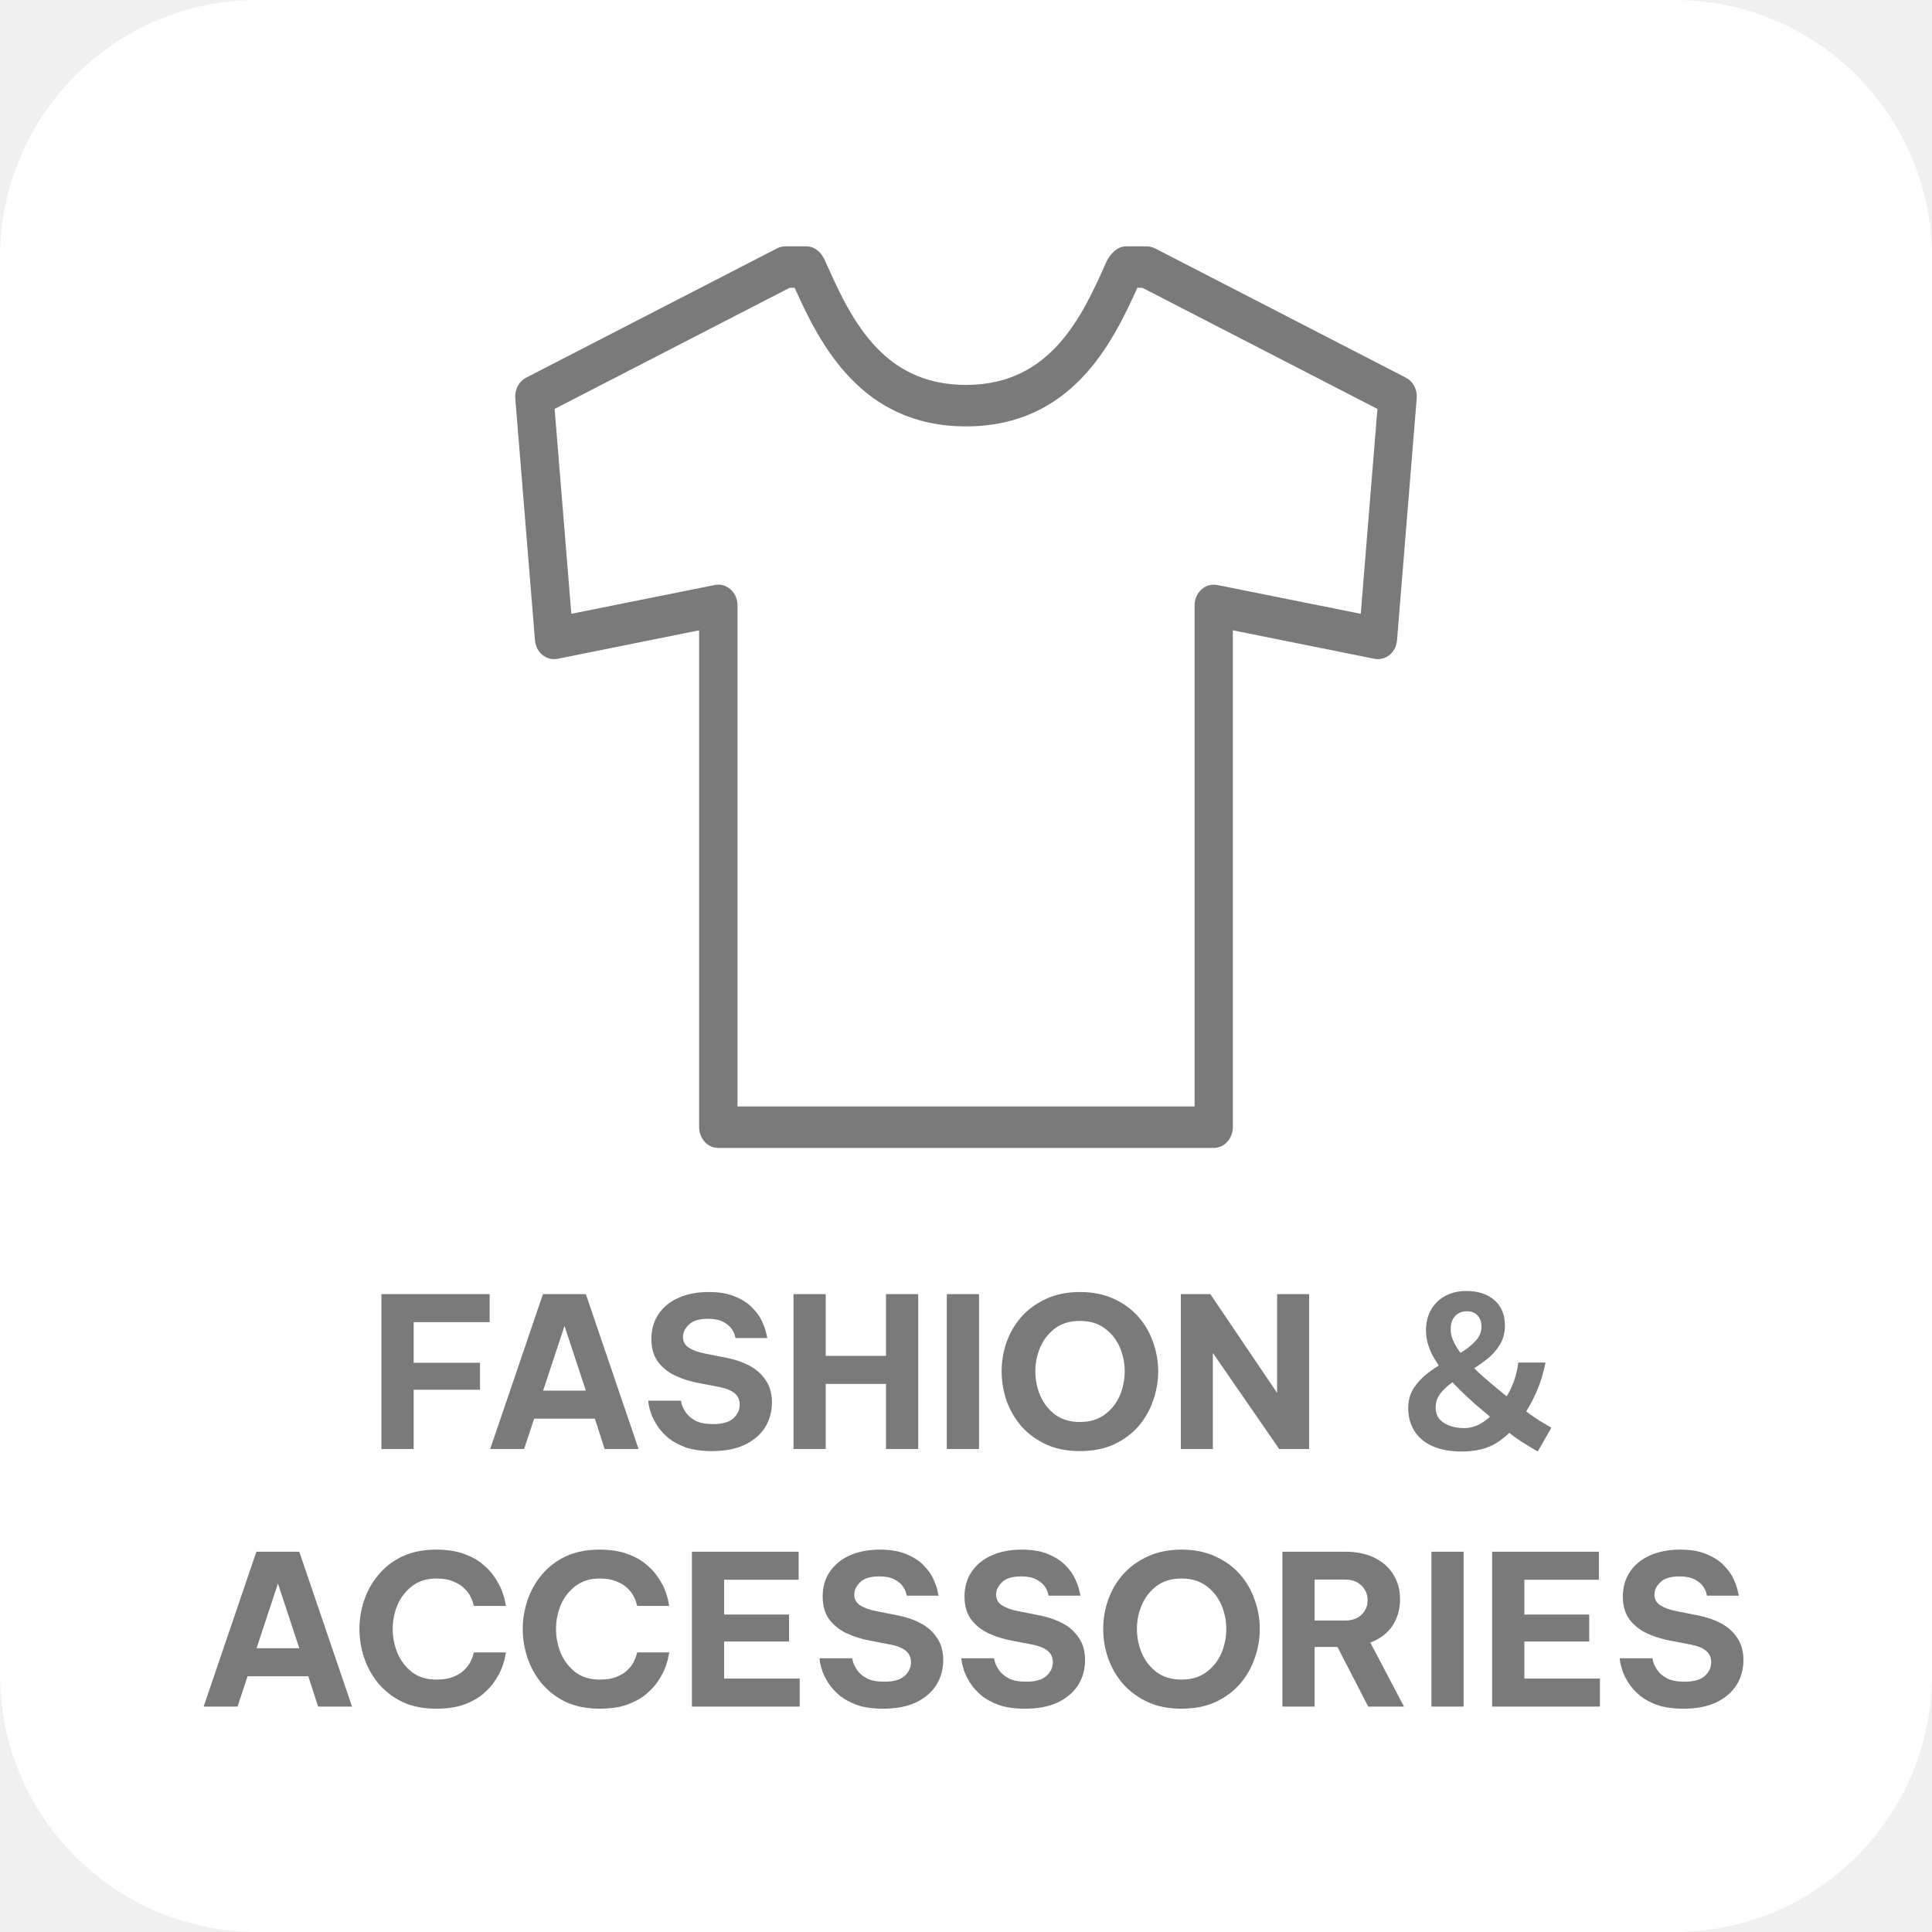
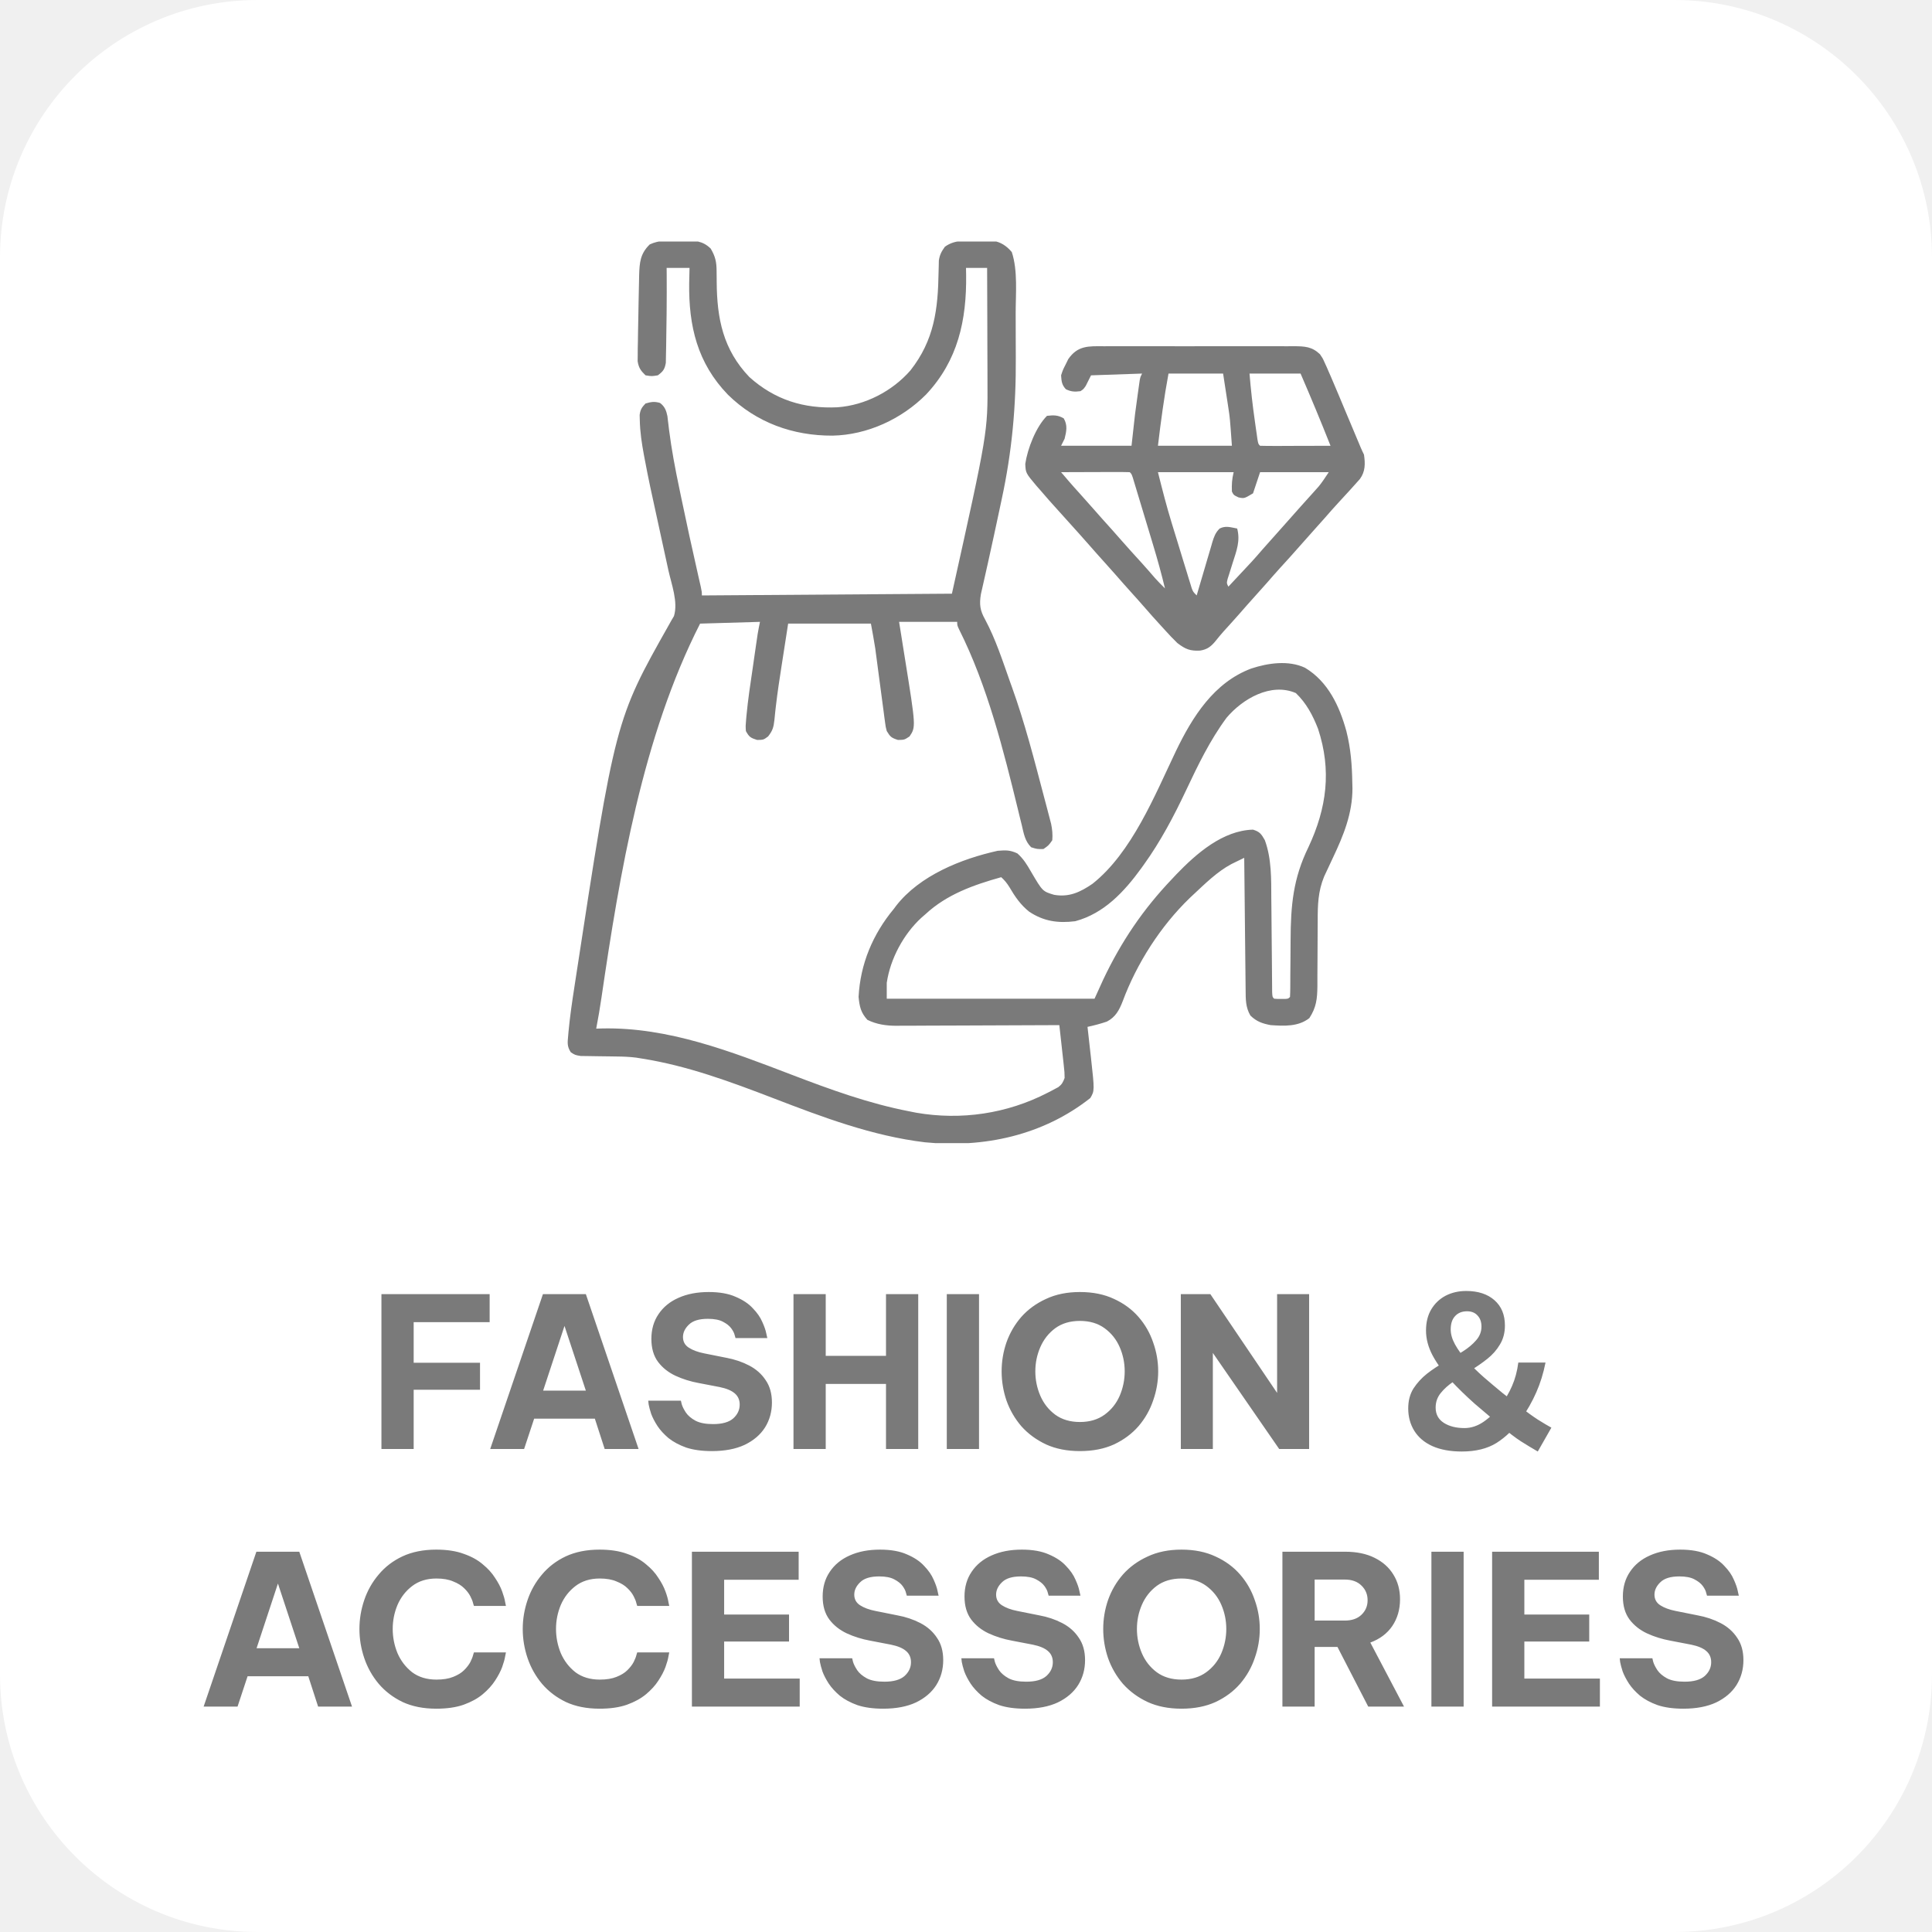
<svg xmlns="http://www.w3.org/2000/svg" width="120" height="120" viewBox="0 0 120 120" fill="none">
  <rect width="120" height="120" rx="16" fill="white" />
  <path d="M23.692 90V80.38H30.413V82.122H25.694V84.644H29.815V86.321H25.694V90H23.692ZM30.447 90L33.723 80.38H36.388L39.664 90H37.558L36.947 88.115H33.177L32.553 90H30.447ZM33.736 86.373H36.388L35.062 82.356L33.736 86.373ZM44.215 90.13C43.591 90.13 43.058 90.056 42.616 89.909C42.183 89.753 41.819 89.558 41.524 89.324C41.238 89.081 41.008 88.83 40.835 88.57C40.662 88.301 40.532 88.05 40.445 87.816C40.367 87.573 40.315 87.378 40.289 87.231C40.272 87.075 40.263 86.997 40.263 86.997H42.291C42.291 86.997 42.309 87.071 42.343 87.218C42.386 87.365 42.473 87.539 42.603 87.738C42.733 87.929 42.932 88.098 43.201 88.245C43.47 88.384 43.834 88.453 44.293 88.453C44.856 88.453 45.273 88.336 45.541 88.102C45.81 87.859 45.944 87.573 45.944 87.244C45.944 86.949 45.84 86.715 45.632 86.542C45.433 86.369 45.121 86.239 44.696 86.152L43.409 85.905C42.889 85.81 42.404 85.658 41.953 85.45C41.511 85.242 41.151 84.956 40.874 84.592C40.597 84.219 40.458 83.743 40.458 83.162C40.458 82.573 40.605 82.061 40.9 81.628C41.195 81.186 41.606 80.848 42.135 80.614C42.672 80.371 43.301 80.25 44.02 80.25C44.696 80.25 45.255 80.35 45.697 80.549C46.148 80.74 46.503 80.978 46.763 81.264C47.032 81.541 47.227 81.823 47.348 82.109C47.478 82.395 47.56 82.633 47.595 82.824C47.639 83.015 47.66 83.11 47.66 83.11H45.684C45.684 83.11 45.667 83.049 45.632 82.928C45.606 82.807 45.537 82.668 45.424 82.512C45.312 82.356 45.138 82.217 44.904 82.096C44.679 81.975 44.367 81.914 43.968 81.914C43.422 81.914 43.028 82.035 42.785 82.278C42.542 82.512 42.421 82.768 42.421 83.045C42.421 83.331 42.542 83.552 42.785 83.708C43.028 83.864 43.344 83.981 43.734 84.059L45.099 84.332C45.619 84.427 46.096 84.588 46.529 84.813C46.962 85.038 47.305 85.342 47.556 85.723C47.816 86.096 47.946 86.559 47.946 87.114C47.946 87.686 47.803 88.202 47.517 88.661C47.231 89.112 46.811 89.471 46.256 89.74C45.702 90 45.021 90.13 44.215 90.13ZM49.285 90V80.38H51.287V84.215H55.031V80.38H57.033V90H55.031V85.957H51.287V90H49.285ZM58.807 90V80.38H60.809V90H58.807ZM67.075 90.13C66.278 90.13 65.576 89.991 64.969 89.714C64.363 89.428 63.851 89.051 63.435 88.583C63.028 88.106 62.72 87.573 62.512 86.984C62.313 86.395 62.213 85.792 62.213 85.177C62.213 84.562 62.313 83.964 62.512 83.383C62.72 82.794 63.028 82.265 63.435 81.797C63.851 81.329 64.363 80.956 64.969 80.679C65.576 80.393 66.278 80.25 67.075 80.25C67.881 80.25 68.588 80.393 69.194 80.679C69.801 80.956 70.308 81.329 70.715 81.797C71.123 82.265 71.426 82.794 71.625 83.383C71.833 83.964 71.937 84.562 71.937 85.177C71.937 85.792 71.833 86.395 71.625 86.984C71.426 87.573 71.123 88.106 70.715 88.583C70.308 89.051 69.801 89.428 69.194 89.714C68.588 89.991 67.881 90.13 67.075 90.13ZM67.075 88.323C67.682 88.323 68.193 88.171 68.609 87.868C69.025 87.565 69.337 87.175 69.545 86.698C69.753 86.213 69.857 85.706 69.857 85.177C69.857 84.648 69.753 84.146 69.545 83.669C69.337 83.192 69.025 82.802 68.609 82.499C68.193 82.196 67.682 82.044 67.075 82.044C66.469 82.044 65.957 82.196 65.541 82.499C65.134 82.802 64.826 83.192 64.618 83.669C64.41 84.146 64.306 84.648 64.306 85.177C64.306 85.706 64.41 86.213 64.618 86.698C64.826 87.175 65.134 87.565 65.541 87.868C65.957 88.171 66.469 88.323 67.075 88.323ZM73.343 90V80.38H75.176L79.323 86.516V80.38H81.312V90H79.453L75.332 84.033V90H73.343ZM90.795 90.156C90.076 90.156 89.465 90.043 88.962 89.818C88.468 89.593 88.096 89.276 87.844 88.869C87.593 88.462 87.467 87.998 87.467 87.478C87.467 87.001 87.576 86.59 87.792 86.243C88.018 85.896 88.299 85.589 88.637 85.32C88.984 85.051 89.352 84.809 89.742 84.592C90.132 84.375 90.496 84.163 90.834 83.955C91.181 83.738 91.463 83.504 91.679 83.253C91.905 83.002 92.017 82.716 92.017 82.395C92.017 82.109 91.935 81.879 91.77 81.706C91.614 81.533 91.398 81.446 91.12 81.446C90.808 81.446 90.561 81.546 90.379 81.745C90.197 81.936 90.106 82.213 90.106 82.577C90.106 82.872 90.197 83.184 90.379 83.513C90.561 83.842 90.808 84.18 91.12 84.527C91.432 84.865 91.779 85.203 92.16 85.541C92.542 85.87 92.927 86.195 93.317 86.516C93.716 86.828 94.089 87.118 94.435 87.387C94.817 87.69 95.181 87.955 95.527 88.18C95.874 88.397 96.151 88.561 96.359 88.674L95.514 90.156C95.168 89.957 94.817 89.744 94.461 89.519C94.115 89.294 93.707 88.982 93.239 88.583C92.702 88.132 92.156 87.669 91.601 87.192C91.055 86.707 90.553 86.217 90.093 85.723C89.634 85.22 89.266 84.713 88.988 84.202C88.711 83.682 88.572 83.162 88.572 82.642C88.572 82.131 88.681 81.693 88.897 81.329C89.114 80.965 89.409 80.683 89.781 80.484C90.163 80.285 90.592 80.185 91.068 80.185C91.805 80.185 92.39 80.376 92.823 80.757C93.257 81.138 93.473 81.663 93.473 82.33C93.473 82.781 93.369 83.175 93.161 83.513C92.962 83.851 92.698 84.15 92.368 84.41C92.039 84.67 91.688 84.913 91.315 85.138C90.951 85.363 90.605 85.589 90.275 85.814C89.955 86.031 89.69 86.269 89.482 86.529C89.274 86.789 89.17 87.088 89.17 87.426C89.17 87.842 89.339 88.158 89.677 88.375C90.015 88.592 90.444 88.7 90.964 88.7C91.372 88.7 91.766 88.57 92.147 88.31C92.537 88.041 92.893 87.695 93.213 87.27C93.499 86.906 93.733 86.512 93.915 86.087C94.106 85.654 94.236 85.168 94.305 84.631H95.995C95.865 85.29 95.675 85.905 95.423 86.477C95.172 87.049 94.856 87.608 94.474 88.154C94.032 88.769 93.525 89.259 92.953 89.623C92.381 89.978 91.662 90.156 90.795 90.156ZM12.648 106L15.924 96.38H18.589L21.865 106H19.759L19.148 104.115H15.378L14.754 106H12.648ZM15.937 102.373H18.589L17.263 98.356L15.937 102.373ZM27.096 106.13C26.298 106.13 25.601 105.991 25.003 105.714C24.413 105.428 23.919 105.051 23.521 104.583C23.122 104.106 22.823 103.573 22.624 102.984C22.424 102.395 22.325 101.792 22.325 101.177C22.325 100.57 22.424 99.972 22.624 99.383C22.823 98.794 23.122 98.265 23.521 97.797C23.919 97.32 24.413 96.943 25.003 96.666C25.601 96.389 26.298 96.25 27.096 96.25C27.763 96.25 28.331 96.337 28.799 96.51C29.275 96.675 29.67 96.891 29.982 97.16C30.302 97.42 30.558 97.702 30.749 98.005C30.948 98.3 31.095 98.581 31.191 98.85C31.286 99.11 31.347 99.327 31.373 99.5C31.407 99.665 31.425 99.747 31.425 99.747H29.436C29.436 99.747 29.418 99.691 29.384 99.578C29.358 99.457 29.301 99.314 29.215 99.149C29.128 98.976 28.998 98.807 28.825 98.642C28.66 98.477 28.435 98.339 28.149 98.226C27.871 98.105 27.525 98.044 27.109 98.044C26.511 98.044 26.008 98.2 25.601 98.512C25.202 98.815 24.899 99.205 24.691 99.682C24.491 100.159 24.392 100.657 24.392 101.177C24.392 101.697 24.491 102.2 24.691 102.685C24.899 103.162 25.202 103.556 25.601 103.868C26.008 104.171 26.511 104.323 27.109 104.323C27.525 104.323 27.871 104.267 28.149 104.154C28.435 104.041 28.66 103.903 28.825 103.738C28.998 103.565 29.128 103.396 29.215 103.231C29.301 103.058 29.358 102.915 29.384 102.802C29.418 102.689 29.436 102.633 29.436 102.633H31.425C31.425 102.633 31.407 102.72 31.373 102.893C31.347 103.058 31.286 103.274 31.191 103.543C31.095 103.803 30.948 104.085 30.749 104.388C30.558 104.683 30.302 104.964 29.982 105.233C29.67 105.493 29.275 105.71 28.799 105.883C28.331 106.048 27.763 106.13 27.096 106.13ZM37.239 106.13C36.442 106.13 35.744 105.991 35.146 105.714C34.557 105.428 34.063 105.051 33.664 104.583C33.266 104.106 32.967 103.573 32.767 102.984C32.568 102.395 32.468 101.792 32.468 101.177C32.468 100.57 32.568 99.972 32.767 99.383C32.967 98.794 33.266 98.265 33.664 97.797C34.063 97.32 34.557 96.943 35.146 96.666C35.744 96.389 36.442 96.25 37.239 96.25C37.907 96.25 38.474 96.337 38.942 96.51C39.419 96.675 39.813 96.891 40.125 97.16C40.446 97.42 40.702 97.702 40.892 98.005C41.092 98.3 41.239 98.581 41.334 98.85C41.43 99.11 41.49 99.327 41.516 99.5C41.551 99.665 41.568 99.747 41.568 99.747H39.579C39.579 99.747 39.562 99.691 39.527 99.578C39.501 99.457 39.445 99.314 39.358 99.149C39.272 98.976 39.142 98.807 38.968 98.642C38.804 98.477 38.578 98.339 38.292 98.226C38.015 98.105 37.668 98.044 37.252 98.044C36.654 98.044 36.152 98.2 35.744 98.512C35.346 98.815 35.042 99.205 34.834 99.682C34.635 100.159 34.535 100.657 34.535 101.177C34.535 101.697 34.635 102.2 34.834 102.685C35.042 103.162 35.346 103.556 35.744 103.868C36.152 104.171 36.654 104.323 37.252 104.323C37.668 104.323 38.015 104.267 38.292 104.154C38.578 104.041 38.804 103.903 38.968 103.738C39.142 103.565 39.272 103.396 39.358 103.231C39.445 103.058 39.501 102.915 39.527 102.802C39.562 102.689 39.579 102.633 39.579 102.633H41.568C41.568 102.633 41.551 102.72 41.516 102.893C41.49 103.058 41.43 103.274 41.334 103.543C41.239 103.803 41.092 104.085 40.892 104.388C40.702 104.683 40.446 104.964 40.125 105.233C39.813 105.493 39.419 105.71 38.942 105.883C38.474 106.048 37.907 106.13 37.239 106.13ZM42.976 106V96.38H49.606V98.122H44.978V100.28H49.008V101.957H44.978V104.258H49.671V106H42.976ZM54.854 106.13C54.23 106.13 53.697 106.056 53.255 105.909C52.822 105.753 52.458 105.558 52.163 105.324C51.877 105.081 51.647 104.83 51.474 104.57C51.3 104.301 51.17 104.05 51.084 103.816C51.006 103.573 50.954 103.378 50.928 103.231C50.91 103.075 50.902 102.997 50.902 102.997H52.93C52.93 102.997 52.947 103.071 52.982 103.218C53.025 103.365 53.112 103.539 53.242 103.738C53.372 103.929 53.571 104.098 53.84 104.245C54.108 104.384 54.472 104.453 54.932 104.453C55.495 104.453 55.911 104.336 56.18 104.102C56.449 103.859 56.583 103.573 56.583 103.244C56.583 102.949 56.479 102.715 56.271 102.542C56.072 102.369 55.76 102.239 55.335 102.152L54.048 101.905C53.528 101.81 53.042 101.658 52.592 101.45C52.15 101.242 51.79 100.956 51.513 100.592C51.236 100.219 51.097 99.743 51.097 99.162C51.097 98.573 51.244 98.061 51.539 97.628C51.834 97.186 52.245 96.848 52.774 96.614C53.311 96.371 53.94 96.25 54.659 96.25C55.335 96.25 55.894 96.35 56.336 96.549C56.786 96.74 57.142 96.978 57.402 97.264C57.67 97.541 57.865 97.823 57.987 98.109C58.117 98.395 58.199 98.633 58.234 98.824C58.277 99.015 58.299 99.11 58.299 99.11H56.323C56.323 99.11 56.306 99.049 56.271 98.928C56.245 98.807 56.175 98.668 56.063 98.512C55.95 98.356 55.777 98.217 55.543 98.096C55.318 97.975 55.005 97.914 54.607 97.914C54.061 97.914 53.666 98.035 53.424 98.278C53.181 98.512 53.06 98.768 53.06 99.045C53.06 99.331 53.181 99.552 53.424 99.708C53.666 99.864 53.983 99.981 54.373 100.059L55.738 100.332C56.258 100.427 56.734 100.588 57.168 100.813C57.601 101.038 57.944 101.342 58.195 101.723C58.455 102.096 58.585 102.559 58.585 103.114C58.585 103.686 58.442 104.202 58.156 104.661C57.87 105.112 57.45 105.471 56.895 105.74C56.34 106 55.66 106.13 54.854 106.13ZM63.664 106.13C63.04 106.13 62.507 106.056 62.065 105.909C61.632 105.753 61.268 105.558 60.973 105.324C60.687 105.081 60.458 104.83 60.284 104.57C60.111 104.301 59.981 104.05 59.894 103.816C59.816 103.573 59.764 103.378 59.738 103.231C59.721 103.075 59.712 102.997 59.712 102.997H61.74C61.74 102.997 61.758 103.071 61.792 103.218C61.836 103.365 61.922 103.539 62.052 103.738C62.182 103.929 62.382 104.098 62.65 104.245C62.919 104.384 63.283 104.453 63.742 104.453C64.306 104.453 64.722 104.336 64.99 104.102C65.259 103.859 65.393 103.573 65.393 103.244C65.393 102.949 65.289 102.715 65.081 102.542C64.882 102.369 64.57 102.239 64.145 102.152L62.858 101.905C62.338 101.81 61.853 101.658 61.402 101.45C60.96 101.242 60.601 100.956 60.323 100.592C60.046 100.219 59.907 99.743 59.907 99.162C59.907 98.573 60.055 98.061 60.349 97.628C60.644 97.186 61.056 96.848 61.584 96.614C62.122 96.371 62.75 96.25 63.469 96.25C64.145 96.25 64.704 96.35 65.146 96.549C65.597 96.74 65.952 96.978 66.212 97.264C66.481 97.541 66.676 97.823 66.797 98.109C66.927 98.395 67.01 98.633 67.044 98.824C67.088 99.015 67.109 99.11 67.109 99.11H65.133C65.133 99.11 65.116 99.049 65.081 98.928C65.055 98.807 64.986 98.668 64.873 98.512C64.761 98.356 64.587 98.217 64.353 98.096C64.128 97.975 63.816 97.914 63.417 97.914C62.871 97.914 62.477 98.035 62.234 98.278C61.992 98.512 61.87 98.768 61.87 99.045C61.87 99.331 61.992 99.552 62.234 99.708C62.477 99.864 62.793 99.981 63.183 100.059L64.548 100.332C65.068 100.427 65.545 100.588 65.978 100.813C66.412 101.038 66.754 101.342 67.005 101.723C67.265 102.096 67.395 102.559 67.395 103.114C67.395 103.686 67.252 104.202 66.966 104.661C66.68 105.112 66.26 105.471 65.705 105.74C65.151 106 64.47 106.13 63.664 106.13ZM73.385 106.13C72.588 106.13 71.886 105.991 71.279 105.714C70.672 105.428 70.161 105.051 69.745 104.583C69.338 104.106 69.03 103.573 68.822 102.984C68.623 102.395 68.523 101.792 68.523 101.177C68.523 100.562 68.623 99.964 68.822 99.383C69.03 98.794 69.338 98.265 69.745 97.797C70.161 97.329 70.672 96.956 71.279 96.679C71.886 96.393 72.588 96.25 73.385 96.25C74.191 96.25 74.897 96.393 75.504 96.679C76.111 96.956 76.618 97.329 77.025 97.797C77.432 98.265 77.736 98.794 77.935 99.383C78.143 99.964 78.247 100.562 78.247 101.177C78.247 101.792 78.143 102.395 77.935 102.984C77.736 103.573 77.432 104.106 77.025 104.583C76.618 105.051 76.111 105.428 75.504 105.714C74.897 105.991 74.191 106.13 73.385 106.13ZM73.385 104.323C73.992 104.323 74.503 104.171 74.919 103.868C75.335 103.565 75.647 103.175 75.855 102.698C76.063 102.213 76.167 101.706 76.167 101.177C76.167 100.648 76.063 100.146 75.855 99.669C75.647 99.192 75.335 98.802 74.919 98.499C74.503 98.196 73.992 98.044 73.385 98.044C72.778 98.044 72.267 98.196 71.851 98.499C71.444 98.802 71.136 99.192 70.928 99.669C70.72 100.146 70.616 100.648 70.616 101.177C70.616 101.706 70.72 102.213 70.928 102.698C71.136 103.175 71.444 103.565 71.851 103.868C72.267 104.171 72.778 104.323 73.385 104.323ZM79.653 106V96.38H83.553C84.263 96.38 84.87 96.506 85.373 96.757C85.884 97.008 86.274 97.355 86.543 97.797C86.82 98.239 86.959 98.75 86.959 99.331C86.959 99.964 86.798 100.518 86.478 100.995C86.157 101.463 85.702 101.805 85.113 102.022L87.206 106H84.983L83.072 102.295H81.655V106H79.653ZM83.527 98.109H81.655V100.657H83.527C83.969 100.657 84.315 100.536 84.567 100.293C84.818 100.05 84.944 99.751 84.944 99.396C84.944 99.032 84.818 98.729 84.567 98.486C84.315 98.235 83.969 98.109 83.527 98.109ZM88.907 106V96.38H90.909V106H88.907ZM92.678 106V96.38H99.308V98.122H94.68V100.28H98.71V101.957H94.68V104.258H99.373V106H92.678ZM104.556 106.13C103.932 106.13 103.399 106.056 102.957 105.909C102.524 105.753 102.16 105.558 101.865 105.324C101.579 105.081 101.349 104.83 101.176 104.57C101.003 104.301 100.873 104.05 100.786 103.816C100.708 103.573 100.656 103.378 100.63 103.231C100.613 103.075 100.604 102.997 100.604 102.997H102.632C102.632 102.997 102.649 103.071 102.684 103.218C102.727 103.365 102.814 103.539 102.944 103.738C103.074 103.929 103.273 104.098 103.542 104.245C103.811 104.384 104.175 104.453 104.634 104.453C105.197 104.453 105.613 104.336 105.882 104.102C106.151 103.859 106.285 103.573 106.285 103.244C106.285 102.949 106.181 102.715 105.973 102.542C105.774 102.369 105.462 102.239 105.037 102.152L103.75 101.905C103.23 101.81 102.745 101.658 102.294 101.45C101.852 101.242 101.492 100.956 101.215 100.592C100.938 100.219 100.799 99.743 100.799 99.162C100.799 98.573 100.946 98.061 101.241 97.628C101.536 97.186 101.947 96.848 102.476 96.614C103.013 96.371 103.642 96.25 104.361 96.25C105.037 96.25 105.596 96.35 106.038 96.549C106.489 96.74 106.844 96.978 107.104 97.264C107.373 97.541 107.568 97.823 107.689 98.109C107.819 98.395 107.901 98.633 107.936 98.824C107.979 99.015 108.001 99.11 108.001 99.11H106.025C106.025 99.11 106.008 99.049 105.973 98.928C105.947 98.807 105.878 98.668 105.765 98.512C105.652 98.356 105.479 98.217 105.245 98.096C105.02 97.975 104.708 97.914 104.309 97.914C103.763 97.914 103.369 98.035 103.126 98.278C102.883 98.512 102.762 98.768 102.762 99.045C102.762 99.331 102.883 99.552 103.126 99.708C103.369 99.864 103.685 99.981 104.075 100.059L105.44 100.332C105.96 100.427 106.437 100.588 106.87 100.813C107.303 101.038 107.646 101.342 107.897 101.723C108.157 102.096 108.287 102.559 108.287 103.114C108.287 103.686 108.144 104.202 107.858 104.661C107.572 105.112 107.152 105.471 106.597 105.74C106.042 106 105.362 106.13 104.556 106.13Z" fill="#7A7A7A" />
-   <path d="M87.116 23.868L71.526 15.833C71.431 15.783 71.329 15.758 71.224 15.758H69.939C69.51 15.758 69.186 16.347 69.15 16.427C67.658 19.777 65.615 24.368 59.997 24.368C54.379 24.368 52.346 19.783 50.852 16.435C50.827 16.377 50.591 15.758 50.081 15.758H48.78C48.675 15.758 48.573 15.783 48.477 15.833L32.888 23.868C32.605 24.014 32.434 24.348 32.461 24.699L33.685 39.73C33.704 39.962 33.806 40.172 33.97 40.313C34.133 40.454 34.34 40.509 34.54 40.47L43.883 38.592V70.013C43.883 70.471 44.209 70.841 44.614 70.841H75.385C75.789 70.841 76.116 70.471 76.116 70.013V38.592L85.459 40.47C85.659 40.512 85.868 40.454 86.029 40.313C86.192 40.172 86.295 39.962 86.314 39.73L87.538 24.699C87.567 24.348 87.396 24.014 87.111 23.868H87.116ZM84.934 38.678L75.516 36.786C75.304 36.744 75.085 36.811 74.919 36.965C74.753 37.123 74.658 37.355 74.658 37.6V69.181H45.348V37.6C45.348 37.355 45.253 37.123 45.087 36.965C44.921 36.808 44.702 36.742 44.49 36.786L35.072 38.678L33.967 25.13L48.938 17.416H49.65C51.222 20.934 53.633 26.025 59.999 26.025C66.366 26.025 68.779 20.937 70.349 17.416H71.065L86.039 25.133L84.934 38.68V38.678Z" fill="#7A7A7A" />
-   <path d="M75.657 38.031L85.549 40.02H85.552C85.603 40.031 85.668 40.019 85.727 39.968L85.728 39.965C85.793 39.909 85.847 39.815 85.857 39.691L87.081 24.663C87.097 24.472 87 24.326 86.901 24.276V24.273L71.315 16.241L71.314 16.24C71.284 16.224 71.255 16.217 71.224 16.217H69.939C69.938 16.217 69.934 16.218 69.926 16.22C69.916 16.223 69.901 16.23 69.881 16.243C69.84 16.268 69.791 16.31 69.74 16.367C69.691 16.423 69.648 16.484 69.615 16.535C69.581 16.588 69.566 16.621 69.567 16.618C68.826 18.281 67.917 20.332 66.464 21.959C64.99 23.61 62.954 24.827 59.997 24.827C57.04 24.827 55.008 23.611 53.536 21.962C52.083 20.336 51.174 18.285 50.432 16.622L50.428 16.613C50.413 16.578 50.368 16.462 50.286 16.356C50.199 16.245 50.131 16.217 50.081 16.217H48.78C48.749 16.217 48.719 16.224 48.69 16.24L48.688 16.241L33.098 24.274C33.001 24.324 32.904 24.47 32.919 24.663L34.142 39.691L34.157 39.778C34.179 39.859 34.221 39.923 34.269 39.965C34.329 40.016 34.393 40.029 34.45 40.019L44.342 38.031V70.012C44.342 70.272 44.515 70.382 44.614 70.382H75.384C75.483 70.382 75.657 70.272 75.657 70.012V38.031ZM74.199 37.601C74.199 37.24 74.338 36.884 74.603 36.633L74.606 36.63C74.872 36.381 75.238 36.264 75.604 36.335H75.607L84.518 38.124L85.555 25.399L70.954 17.874H70.643C69.075 21.369 66.519 26.484 60 26.484C53.48 26.484 50.926 21.366 49.356 17.874H49.05L34.449 25.398L35.486 38.124L44.4 36.335C44.768 36.26 45.136 36.38 45.403 36.633C45.667 36.884 45.808 37.24 45.808 37.601V68.722H74.199V37.601ZM76.575 70.012C76.575 70.668 76.094 71.3 75.384 71.3H44.614C43.904 71.299 43.424 70.668 43.424 70.012V39.15L34.631 40.919L34.628 40.921C34.286 40.987 33.936 40.89 33.67 40.661C33.408 40.435 33.257 40.109 33.228 39.769L32.004 24.736C31.965 24.227 32.208 23.702 32.676 23.46L48.267 15.425C48.427 15.342 48.602 15.3 48.78 15.3H50.081C50.54 15.3 50.846 15.581 51.01 15.793C51.096 15.903 51.159 16.014 51.202 16.098C51.223 16.14 51.24 16.178 51.252 16.207C51.259 16.222 51.266 16.238 51.27 16.249L51.861 17.546C52.481 18.865 53.214 20.225 54.22 21.351C55.542 22.832 57.336 23.908 59.997 23.908C62.657 23.908 64.453 22.831 65.778 21.348C67.122 19.844 67.98 17.926 68.73 16.24L68.732 16.237C68.766 16.161 68.88 15.954 69.053 15.758C69.213 15.578 69.519 15.3 69.939 15.3H71.224C71.402 15.3 71.575 15.344 71.735 15.427L71.737 15.425L87.326 23.46L87.324 23.461C87.794 23.704 88.038 24.227 87.995 24.737L86.772 39.767C86.743 40.108 86.591 40.435 86.329 40.661L86.328 40.66C86.065 40.888 85.713 40.992 85.365 40.919L76.575 39.15V70.012ZM75.117 69.64H44.889V37.601C44.889 37.47 44.837 37.361 44.771 37.298C44.706 37.237 44.638 37.224 44.584 37.235L44.581 37.236L34.656 39.23L33.51 25.168L33.485 24.863L48.727 17.008L48.827 16.957H49.948L50.069 17.229C51.654 20.775 53.958 25.567 60 25.567C66.041 25.566 68.349 20.777 69.93 17.229L70.051 16.957H71.176L86.249 24.725L86.52 24.864L86.497 25.171L85.392 38.717L84.931 38.698L84.844 39.128L75.426 37.236C75.368 37.226 75.296 37.241 75.232 37.301C75.166 37.364 75.117 37.472 75.117 37.601V69.64Z" fill="#7A7A7A" />
+   <g clip-path="url(#clip0_150_1914)">
+     <path d="M42.117 14.945C42.239 14.944 42.361 14.942 42.487 14.94C43.154 14.943 43.639 14.949 44.141 15.438C44.431 15.923 44.509 16.279 44.509 16.842C44.511 16.984 44.512 17.127 44.514 17.274C44.514 17.348 44.515 17.422 44.515 17.499C44.53 19.779 44.907 21.71 46.547 23.422C48.124 24.838 49.936 25.397 52.02 25.297C53.739 25.171 55.418 24.3 56.548 23.008C58.033 21.117 58.261 19.21 58.297 16.886C58.3 16.764 58.304 16.642 58.307 16.516C58.309 16.406 58.312 16.296 58.314 16.183C58.367 15.826 58.477 15.619 58.687 15.328C59.285 14.889 59.953 14.951 60.663 14.959C60.781 14.958 60.898 14.957 61.02 14.955C61.133 14.956 61.247 14.956 61.364 14.957C61.416 14.957 61.416 14.957 61.676 14.958C62.158 15.027 62.534 15.285 62.844 15.656C63.229 16.813 63.082 18.274 63.085 19.487C63.085 19.53 63.085 19.53 63.086 19.747C63.087 20.201 63.088 20.655 63.089 21.109C63.089 21.478 63.091 21.847 63.093 22.215C63.113 25.24 62.855 28.061 62.215 31.023C62.166 31.252 62.118 31.48 62.069 31.709C61.851 32.74 61.627 33.769 61.399 34.798C61.381 34.88 61.362 34.962 61.344 35.047C61.261 35.42 61.177 35.794 61.092 36.168C61.063 36.297 61.034 36.425 61.004 36.558C60.979 36.668 60.954 36.778 60.928 36.891C60.819 37.534 60.868 37.915 61.189 38.481C61.844 39.708 62.271 41.037 62.734 42.344C62.772 42.447 62.809 42.55 62.847 42.657C63.654 44.898 64.244 47.209 64.85 49.51C64.897 49.688 64.944 49.865 64.992 50.043C65.055 50.282 65.118 50.522 65.18 50.762C65.215 50.896 65.25 51.029 65.286 51.167C65.358 51.523 65.39 51.825 65.359 52.188C65.134 52.509 65.134 52.509 64.812 52.734C64.416 52.741 64.416 52.741 64.047 52.625C63.66 52.247 63.586 51.763 63.466 51.254C63.418 51.062 63.371 50.869 63.323 50.677C63.299 50.575 63.274 50.474 63.249 50.37C62.327 46.591 61.332 42.608 59.582 39.116C59.453 38.844 59.453 38.844 59.453 38.625C58.262 38.625 57.071 38.625 55.844 38.625C55.889 38.905 55.933 39.184 55.98 39.473C56.024 39.75 56.068 40.027 56.112 40.305C56.142 40.494 56.173 40.684 56.203 40.873C56.89 45.152 56.89 45.152 56.493 45.741C56.172 45.953 56.172 45.953 55.775 45.96C55.364 45.83 55.294 45.764 55.078 45.406C55.011 45.154 55.011 45.154 54.974 44.874C54.967 44.821 54.967 44.821 54.93 44.554C54.915 44.44 54.901 44.327 54.886 44.21C54.87 44.092 54.854 43.974 54.838 43.852C54.787 43.475 54.737 43.097 54.688 42.72C54.639 42.345 54.588 41.97 54.538 41.595C54.507 41.362 54.476 41.13 54.446 40.896C54.431 40.788 54.417 40.68 54.402 40.569C54.39 40.476 54.378 40.383 54.366 40.287C54.286 39.767 54.188 39.251 54.094 38.734C52.397 38.734 50.701 38.734 48.953 38.734C48.852 39.389 48.75 40.043 48.645 40.717C48.612 40.929 48.579 41.141 48.545 41.359C48.419 42.172 48.294 42.983 48.199 43.8C48.186 43.91 48.173 44.02 48.16 44.134C48.138 44.329 48.118 44.524 48.1 44.719C48.049 45.171 47.997 45.37 47.71 45.74C47.422 45.953 47.422 45.953 47.025 45.96C46.614 45.83 46.531 45.775 46.328 45.406C46.308 45.088 46.308 45.088 46.342 44.706C46.348 44.636 46.354 44.565 46.36 44.492C46.456 43.457 46.614 42.428 46.766 41.4C46.796 41.191 46.826 40.982 46.856 40.773C46.885 40.573 46.914 40.373 46.943 40.172C46.957 40.08 46.97 39.987 46.984 39.892C46.997 39.806 47.01 39.719 47.023 39.63C47.028 39.592 47.028 39.592 47.056 39.401C47.099 39.141 47.151 38.883 47.203 38.625C45.976 38.661 44.749 38.697 43.484 38.734C39.909 45.748 38.49 54.254 37.36 61.954C37.265 62.602 37.157 63.247 37.031 63.891C37.156 63.887 37.281 63.883 37.409 63.879C41.509 63.793 45.384 65.303 49.158 66.748C51.566 67.669 53.961 68.543 56.5 69.031C56.633 69.058 56.767 69.085 56.904 69.112C59.703 69.596 62.549 69.174 65.065 67.876C65.146 67.835 65.226 67.794 65.309 67.751C65.384 67.711 65.459 67.671 65.536 67.629C65.602 67.594 65.668 67.558 65.737 67.522C65.962 67.348 66.025 67.222 66.125 66.953C66.12 66.602 66.12 66.602 66.075 66.193C66.067 66.121 66.059 66.048 66.052 65.974C66.027 65.744 66.001 65.515 65.975 65.285C65.958 65.129 65.941 64.973 65.924 64.817C65.883 64.435 65.84 64.053 65.797 63.672C65.662 63.673 65.527 63.673 65.388 63.674C64.115 63.681 62.843 63.686 61.57 63.689C60.915 63.691 60.261 63.693 59.607 63.697C58.975 63.7 58.343 63.702 57.711 63.703C57.47 63.704 57.23 63.705 56.989 63.707C56.651 63.709 56.313 63.709 55.975 63.709C55.926 63.71 55.926 63.71 55.676 63.713C55.037 63.71 54.454 63.629 53.875 63.344C53.464 62.892 53.387 62.518 53.328 61.922C53.434 59.868 54.213 58.023 55.516 56.453C55.563 56.39 55.611 56.326 55.66 56.26C57.128 54.375 59.709 53.345 61.969 52.844C62.47 52.803 62.736 52.793 63.192 53.008C63.576 53.349 63.793 53.714 64.047 54.156C64.757 55.364 64.757 55.364 65.469 55.578C66.405 55.742 67.1 55.413 67.86 54.891C70.303 52.955 71.734 49.381 73.036 46.657C74.063 44.524 75.4 42.39 77.719 41.523C78.761 41.18 80.031 40.996 81.055 41.475C82.49 42.333 83.201 43.862 83.629 45.424C83.898 46.494 83.977 47.518 83.994 48.619C83.996 48.675 83.996 48.675 84.003 48.956C84.006 50.526 83.45 51.883 82.791 53.275C82.694 53.48 82.598 53.687 82.502 53.893C82.416 54.078 82.329 54.263 82.242 54.448C81.863 55.378 81.844 56.206 81.845 57.202C81.844 57.348 81.843 57.494 81.842 57.64C81.837 58.257 81.834 58.874 81.833 59.491C81.833 59.87 81.83 60.249 81.826 60.628C81.825 60.84 81.825 61.053 81.826 61.265C81.817 62.045 81.757 62.575 81.328 63.234C80.646 63.777 79.754 63.73 78.922 63.672C78.403 63.574 78.045 63.449 77.664 63.077C77.361 62.559 77.373 62.065 77.368 61.476C77.367 61.388 77.366 61.299 77.365 61.208C77.361 60.916 77.359 60.623 77.356 60.331C77.354 60.128 77.351 59.925 77.349 59.722C77.343 59.188 77.338 58.655 77.332 58.121C77.327 57.576 77.321 57.032 77.315 56.487C77.303 55.418 77.292 54.35 77.281 53.281C77.109 53.364 76.937 53.448 76.765 53.532C76.669 53.579 76.573 53.626 76.475 53.674C75.585 54.152 74.843 54.895 74.109 55.578C74.042 55.641 73.974 55.704 73.905 55.769C72.085 57.525 70.607 59.835 69.73 62.197C69.517 62.743 69.289 63.174 68.75 63.453C68.354 63.588 67.955 63.692 67.547 63.781C67.552 63.825 67.552 63.825 67.577 64.045C67.622 64.445 67.667 64.844 67.711 65.244C67.727 65.381 67.742 65.518 67.758 65.659C67.988 67.745 67.988 67.745 67.721 68.201C64.791 70.514 61.122 71.315 57.449 70.95C54.191 70.559 51.094 69.39 48.051 68.218C45.391 67.197 42.699 66.195 39.875 65.75C39.815 65.74 39.815 65.74 39.51 65.691C39.106 65.64 38.716 65.625 38.308 65.621C38.158 65.619 38.008 65.616 37.858 65.614C37.625 65.61 37.392 65.606 37.158 65.605C36.931 65.603 36.704 65.599 36.476 65.594C36.341 65.593 36.206 65.591 36.068 65.589C35.719 65.531 35.719 65.531 35.452 65.357C35.212 64.987 35.251 64.753 35.291 64.317C35.298 64.24 35.304 64.163 35.311 64.084C35.397 63.165 35.53 62.252 35.671 61.341C35.685 61.248 35.699 61.154 35.714 61.058C38.216 44.716 38.216 44.716 41.559 38.791C41.61 38.7 41.661 38.608 41.714 38.514C41.762 38.433 41.81 38.352 41.86 38.268C42.132 37.396 41.704 36.28 41.513 35.414C41.48 35.261 41.447 35.109 41.414 34.956C41.327 34.556 41.239 34.155 41.152 33.755C40.317 29.942 40.317 29.942 40.051 28.554C40.043 28.51 40.043 28.51 40 28.287C39.863 27.554 39.751 26.821 39.738 26.074C39.735 25.976 39.733 25.877 39.73 25.775C39.773 25.445 39.864 25.3 40.094 25.062C40.435 24.961 40.654 24.924 40.996 25.028C41.284 25.244 41.383 25.495 41.454 25.843C41.459 25.885 41.459 25.885 41.483 26.097C41.495 26.192 41.507 26.288 41.519 26.386C41.525 26.437 41.525 26.437 41.555 26.695C41.711 27.919 41.938 29.119 42.192 30.326C42.235 30.534 42.278 30.741 42.321 30.948C42.643 32.499 42.982 34.046 43.333 35.591C43.341 35.63 43.341 35.63 43.386 35.828C43.434 36.037 43.481 36.246 43.529 36.456C43.594 36.766 43.594 36.766 43.594 36.984C46.156 36.966 46.156 36.966 59.125 36.875C61.353 26.848 61.353 26.848 61.334 23.637C61.333 23.433 61.333 23.23 61.333 23.027C61.332 22.498 61.33 21.97 61.327 21.441C61.325 20.9 61.324 20.358 61.323 19.816C61.321 18.757 61.317 17.699 61.312 16.641C60.879 16.641 60.446 16.641 60 16.641C60.002 16.781 60.005 16.921 60.008 17.065C60.044 19.889 59.499 22.396 57.524 24.499C56.009 26.027 53.868 27.017 51.708 27.058C49.253 27.068 46.989 26.256 45.215 24.518C43.309 22.546 42.773 20.247 42.806 17.596C42.812 17.278 42.82 16.959 42.828 16.641C42.359 16.641 41.89 16.641 41.406 16.641C41.407 16.788 41.409 16.936 41.41 17.088C41.414 17.814 41.412 18.54 41.406 19.266C41.406 19.342 41.405 19.419 41.404 19.497C41.401 19.986 41.394 20.475 41.383 20.964C41.38 21.126 41.378 21.287 41.377 21.449C41.374 21.678 41.369 21.906 41.363 22.135C41.361 22.267 41.359 22.399 41.356 22.536C41.285 22.939 41.186 23.071 40.859 23.312C40.477 23.374 40.477 23.374 40.094 23.312C39.797 23.024 39.668 22.844 39.605 22.433C39.606 22.309 39.608 22.185 39.61 22.058C39.611 21.918 39.611 21.778 39.612 21.634C39.615 21.483 39.619 21.331 39.622 21.18C39.624 21.024 39.626 20.868 39.628 20.712C39.633 20.31 39.642 19.908 39.651 19.505C39.656 19.271 39.66 19.036 39.663 18.802C39.67 18.368 39.68 17.935 39.69 17.502C39.693 17.37 39.695 17.238 39.698 17.102C39.723 16.304 39.762 15.761 40.357 15.181C40.941 14.912 41.482 14.937 42.117 14.945ZM76.181 44.586C75.147 45.985 74.405 47.529 73.666 49.096C72.909 50.698 72.085 52.263 71.047 53.705C70.992 53.782 70.937 53.858 70.881 53.937C69.827 55.386 68.573 56.741 66.781 57.219C65.716 57.352 64.817 57.224 63.922 56.624C63.378 56.192 63.034 55.676 62.684 55.081C62.536 54.845 62.394 54.67 62.187 54.484C60.474 54.964 58.808 55.55 57.484 56.781C57.442 56.818 57.442 56.818 57.231 57.001C56.123 58.017 55.296 59.553 55.078 61.047C55.078 61.372 55.078 61.697 55.078 62.031C59.337 62.031 63.596 62.031 67.984 62.031C68.165 61.634 68.345 61.237 68.531 60.828C69.649 58.475 70.998 56.479 72.797 54.594C72.885 54.499 72.974 54.405 73.066 54.307C74.309 53.018 75.943 51.581 77.828 51.531C78.252 51.664 78.339 51.797 78.56 52.181C78.986 53.339 78.957 54.592 78.963 55.808C78.965 55.985 78.967 56.162 78.969 56.339C78.974 56.8 78.978 57.261 78.981 57.722C78.987 58.465 78.994 59.207 79.002 59.949C79.004 60.208 79.006 60.467 79.008 60.726C79.009 60.883 79.011 61.04 79.012 61.197C79.013 61.335 79.014 61.473 79.015 61.614C79.031 61.922 79.031 61.922 79.141 62.031C79.339 62.046 79.339 62.046 79.578 62.045C79.657 62.045 79.736 62.045 79.817 62.046C80.016 62.031 80.016 62.031 80.125 61.922C80.136 61.733 80.14 61.543 80.141 61.353C80.141 61.231 80.142 61.11 80.143 60.984C80.143 60.918 80.143 60.918 80.144 60.581C80.147 60.3 80.149 60.019 80.152 59.737C80.156 59.294 80.159 58.85 80.161 58.406C80.169 56.248 80.313 54.57 81.273 52.611C82.405 50.194 82.72 47.847 81.864 45.261C81.539 44.428 81.138 43.669 80.487 43.048C78.941 42.377 77.171 43.407 76.181 44.586Z" fill="#7A7A7A" />
+     <path d="M68.578 21.506C68.715 21.505 68.851 21.504 68.992 21.504C69.366 21.502 69.739 21.503 70.113 21.504C70.504 21.505 70.896 21.504 71.288 21.503C71.945 21.502 72.603 21.503 73.26 21.506C74.02 21.508 74.779 21.507 75.538 21.505C76.191 21.503 76.844 21.503 77.497 21.504C77.887 21.504 78.276 21.504 78.666 21.503C79.1 21.502 79.534 21.504 79.969 21.506C80.033 21.506 80.033 21.506 80.358 21.503C81.038 21.51 81.479 21.523 81.984 22C82.15 22.241 82.15 22.241 82.267 22.501C82.311 22.597 82.356 22.694 82.401 22.793C82.444 22.892 82.487 22.991 82.531 23.094C82.573 23.188 82.615 23.282 82.657 23.38C82.786 23.675 82.911 23.972 83.035 24.27C83.08 24.377 83.126 24.484 83.172 24.594C83.314 24.933 83.456 25.271 83.597 25.61C83.741 25.951 83.884 26.292 84.028 26.634C84.117 26.845 84.205 27.057 84.294 27.269C84.314 27.316 84.314 27.316 84.415 27.556C84.432 27.598 84.432 27.598 84.521 27.81C84.582 27.953 84.649 28.095 84.719 28.235C84.801 28.796 84.809 29.282 84.466 29.752C84.335 29.905 84.2 30.055 84.062 30.203C83.969 30.307 83.875 30.411 83.778 30.518C83.57 30.747 83.361 30.974 83.151 31.2C82.856 31.52 82.569 31.844 82.284 32.173C82.059 32.43 81.831 32.684 81.601 32.938C81.309 33.261 81.019 33.586 80.733 33.915C80.334 34.374 79.923 34.822 79.513 35.272C79.231 35.583 78.954 35.899 78.679 36.216C78.452 36.474 78.222 36.729 77.992 36.984C77.635 37.38 77.283 37.778 76.934 38.179C76.62 38.536 76.3 38.887 75.981 39.238C75.821 39.419 75.667 39.605 75.517 39.794C75.232 40.147 74.992 40.341 74.535 40.41C73.918 40.441 73.625 40.323 73.125 39.938C72.86 39.684 72.612 39.416 72.366 39.145C72.332 39.108 72.332 39.108 72.161 38.922C71.77 38.495 71.384 38.066 71.007 37.628C70.787 37.374 70.561 37.125 70.336 36.875C69.979 36.48 69.626 36.081 69.276 35.679C69.048 35.419 68.817 35.163 68.586 34.906C68.292 34.58 67.999 34.253 67.711 33.922C67.261 33.406 66.802 32.899 66.344 32.391C66.015 32.027 65.687 31.662 65.359 31.297C65.292 31.221 65.224 31.146 65.154 31.068C64.965 30.855 64.779 30.639 64.594 30.422C64.558 30.382 64.558 30.382 64.38 30.18C63.707 29.379 63.707 29.379 63.682 28.813C63.821 27.866 64.344 26.515 65.031 25.828C65.448 25.782 65.703 25.774 66.07 25.985C66.318 26.408 66.241 26.786 66.125 27.25C66.053 27.395 65.981 27.539 65.906 27.688C67.35 27.688 68.794 27.688 70.281 27.688C70.353 27.038 70.425 26.388 70.5 25.719C70.555 25.299 70.61 24.88 70.671 24.461C70.684 24.362 70.698 24.263 70.713 24.162C70.719 24.114 70.719 24.114 70.753 23.877C70.765 23.794 70.777 23.711 70.789 23.626C70.828 23.422 70.828 23.422 70.937 23.203C69.891 23.239 68.844 23.275 67.766 23.313C67.657 23.529 67.549 23.746 67.437 23.969C67.294 24.174 67.294 24.174 67.109 24.297C66.748 24.343 66.529 24.334 66.2 24.174C65.945 23.89 65.933 23.691 65.906 23.313C66.016 22.977 66.016 22.977 66.186 22.643C66.241 22.532 66.295 22.421 66.351 22.307C66.939 21.454 67.612 21.499 68.578 21.506ZM72.578 23.203C72.299 24.694 72.102 26.182 71.922 27.688C73.438 27.688 74.954 27.688 76.516 27.688C76.392 25.965 76.392 25.965 76.3 25.361C76.282 25.245 76.265 25.129 76.247 25.009C76.225 24.869 76.203 24.729 76.181 24.584C76.111 24.128 76.041 23.673 75.969 23.203C74.85 23.203 73.731 23.203 72.578 23.203ZM77.609 23.203C77.691 24.187 77.796 25.147 77.937 26.122C77.957 26.261 77.976 26.401 77.996 26.544C78.015 26.676 78.034 26.808 78.054 26.944C78.071 27.063 78.088 27.183 78.105 27.305C78.156 27.578 78.156 27.578 78.266 27.688C78.589 27.697 78.91 27.7 79.233 27.698C79.33 27.698 79.427 27.698 79.527 27.698C79.838 27.697 80.149 27.696 80.46 27.694C80.67 27.694 80.88 27.693 81.091 27.693C81.607 27.692 82.124 27.69 82.641 27.688C82.045 26.181 81.424 24.69 80.781 23.203C79.734 23.203 78.688 23.203 77.609 23.203ZM65.906 29.328C66.01 29.45 66.114 29.572 66.219 29.693C66.276 29.761 66.334 29.829 66.394 29.899C66.608 30.147 66.827 30.391 67.048 30.634C67.344 30.962 67.639 31.291 67.93 31.625C68.301 32.051 68.679 32.471 69.058 32.89C69.265 33.121 69.469 33.353 69.673 33.587C70.072 34.045 70.481 34.492 70.891 34.941C71.182 35.263 71.467 35.589 71.75 35.918C71.945 36.136 72.152 36.341 72.359 36.547C72.14 35.636 71.892 34.738 71.62 33.842C71.582 33.715 71.544 33.589 71.505 33.459C71.425 33.194 71.345 32.929 71.265 32.665C71.142 32.258 71.019 31.851 70.897 31.444C70.819 31.186 70.741 30.928 70.663 30.67C70.626 30.548 70.59 30.426 70.552 30.3C70.518 30.188 70.484 30.076 70.449 29.961C70.419 29.863 70.389 29.764 70.359 29.662C70.281 29.438 70.281 29.438 70.172 29.328C69.856 29.319 69.543 29.316 69.228 29.317C69.133 29.318 69.039 29.318 68.942 29.318C68.638 29.319 68.335 29.32 68.032 29.321C67.827 29.322 67.622 29.323 67.417 29.323C66.913 29.324 66.41 29.326 65.906 29.328ZM71.922 29.328C72.188 30.392 72.455 31.44 72.777 32.486C72.815 32.609 72.853 32.732 72.891 32.859C72.97 33.115 73.049 33.372 73.128 33.628C73.249 34.022 73.369 34.416 73.489 34.81C73.566 35.061 73.643 35.311 73.721 35.562C73.738 35.621 73.738 35.621 73.829 35.919C73.862 36.027 73.896 36.135 73.931 36.246C73.96 36.342 73.989 36.437 74.019 36.535C74.109 36.766 74.109 36.766 74.328 36.984C74.362 36.867 74.396 36.749 74.432 36.628C74.559 36.192 74.688 35.756 74.818 35.32C74.874 35.132 74.929 34.943 74.984 34.754C75.063 34.482 75.144 34.211 75.225 33.94C75.249 33.856 75.273 33.772 75.298 33.684C75.405 33.336 75.492 33.086 75.754 32.828C76.132 32.636 76.437 32.754 76.844 32.828C77.045 33.594 76.807 34.204 76.57 34.941C76.496 35.177 76.421 35.413 76.348 35.65C76.315 35.754 76.281 35.858 76.247 35.965C76.187 36.219 76.187 36.219 76.297 36.438C77.851 34.783 77.851 34.783 78.415 34.128C78.635 33.874 78.86 33.625 79.086 33.375C79.38 33.049 79.672 32.722 79.961 32.391C80.249 32.06 80.542 31.732 80.836 31.406C81 31.224 81.164 31.042 81.328 30.86C81.4 30.78 81.472 30.701 81.546 30.618C81.579 30.582 81.579 30.582 81.745 30.395C81.802 30.331 81.859 30.267 81.918 30.201C82.142 29.925 82.334 29.624 82.531 29.328C81.124 29.328 79.716 29.328 78.266 29.328C78.121 29.761 77.977 30.195 77.828 30.641C77.281 30.969 77.281 30.969 76.926 30.894C76.625 30.75 76.625 30.75 76.516 30.531C76.499 30.095 76.518 29.755 76.625 29.328C75.073 29.328 73.521 29.328 71.922 29.328Z" fill="#7A7A7A" />
+   </g>
+   <defs>
+     <clipPath id="clip0_150_1914">
+       <rect width="56" height="56" fill="white" transform="translate(32 15)" />
+     </clipPath>
+   </defs>
</svg>
